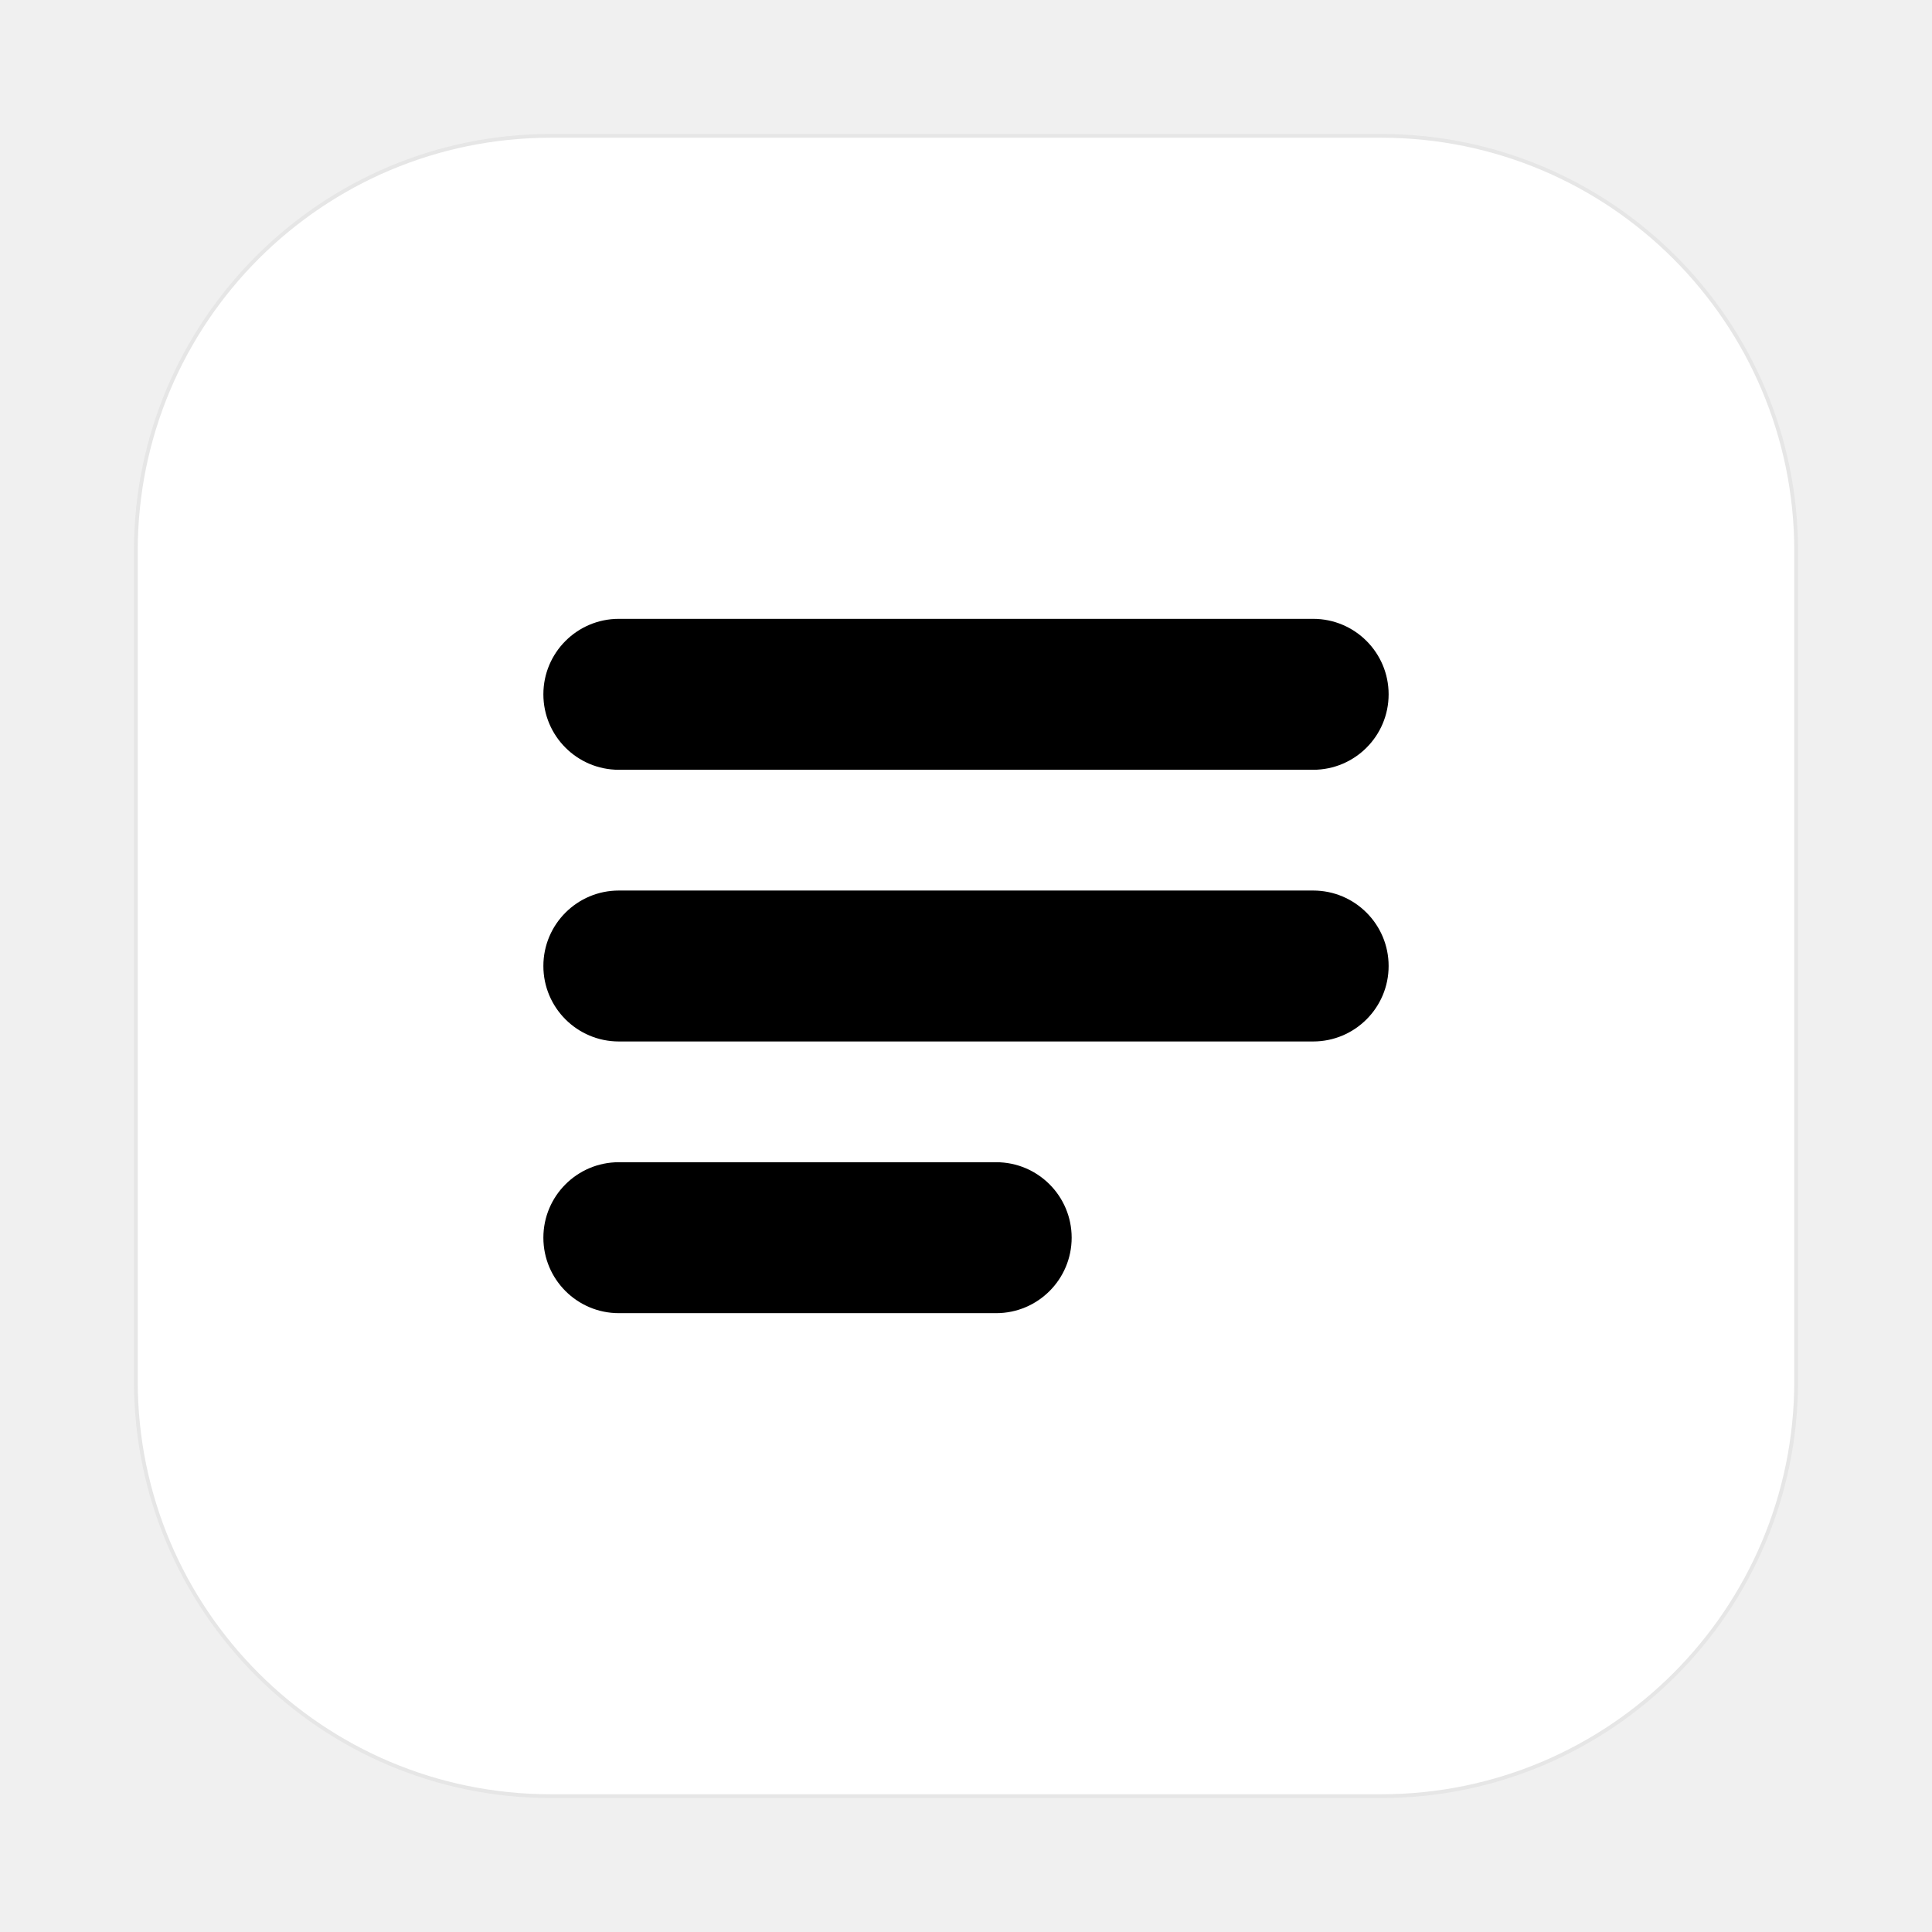
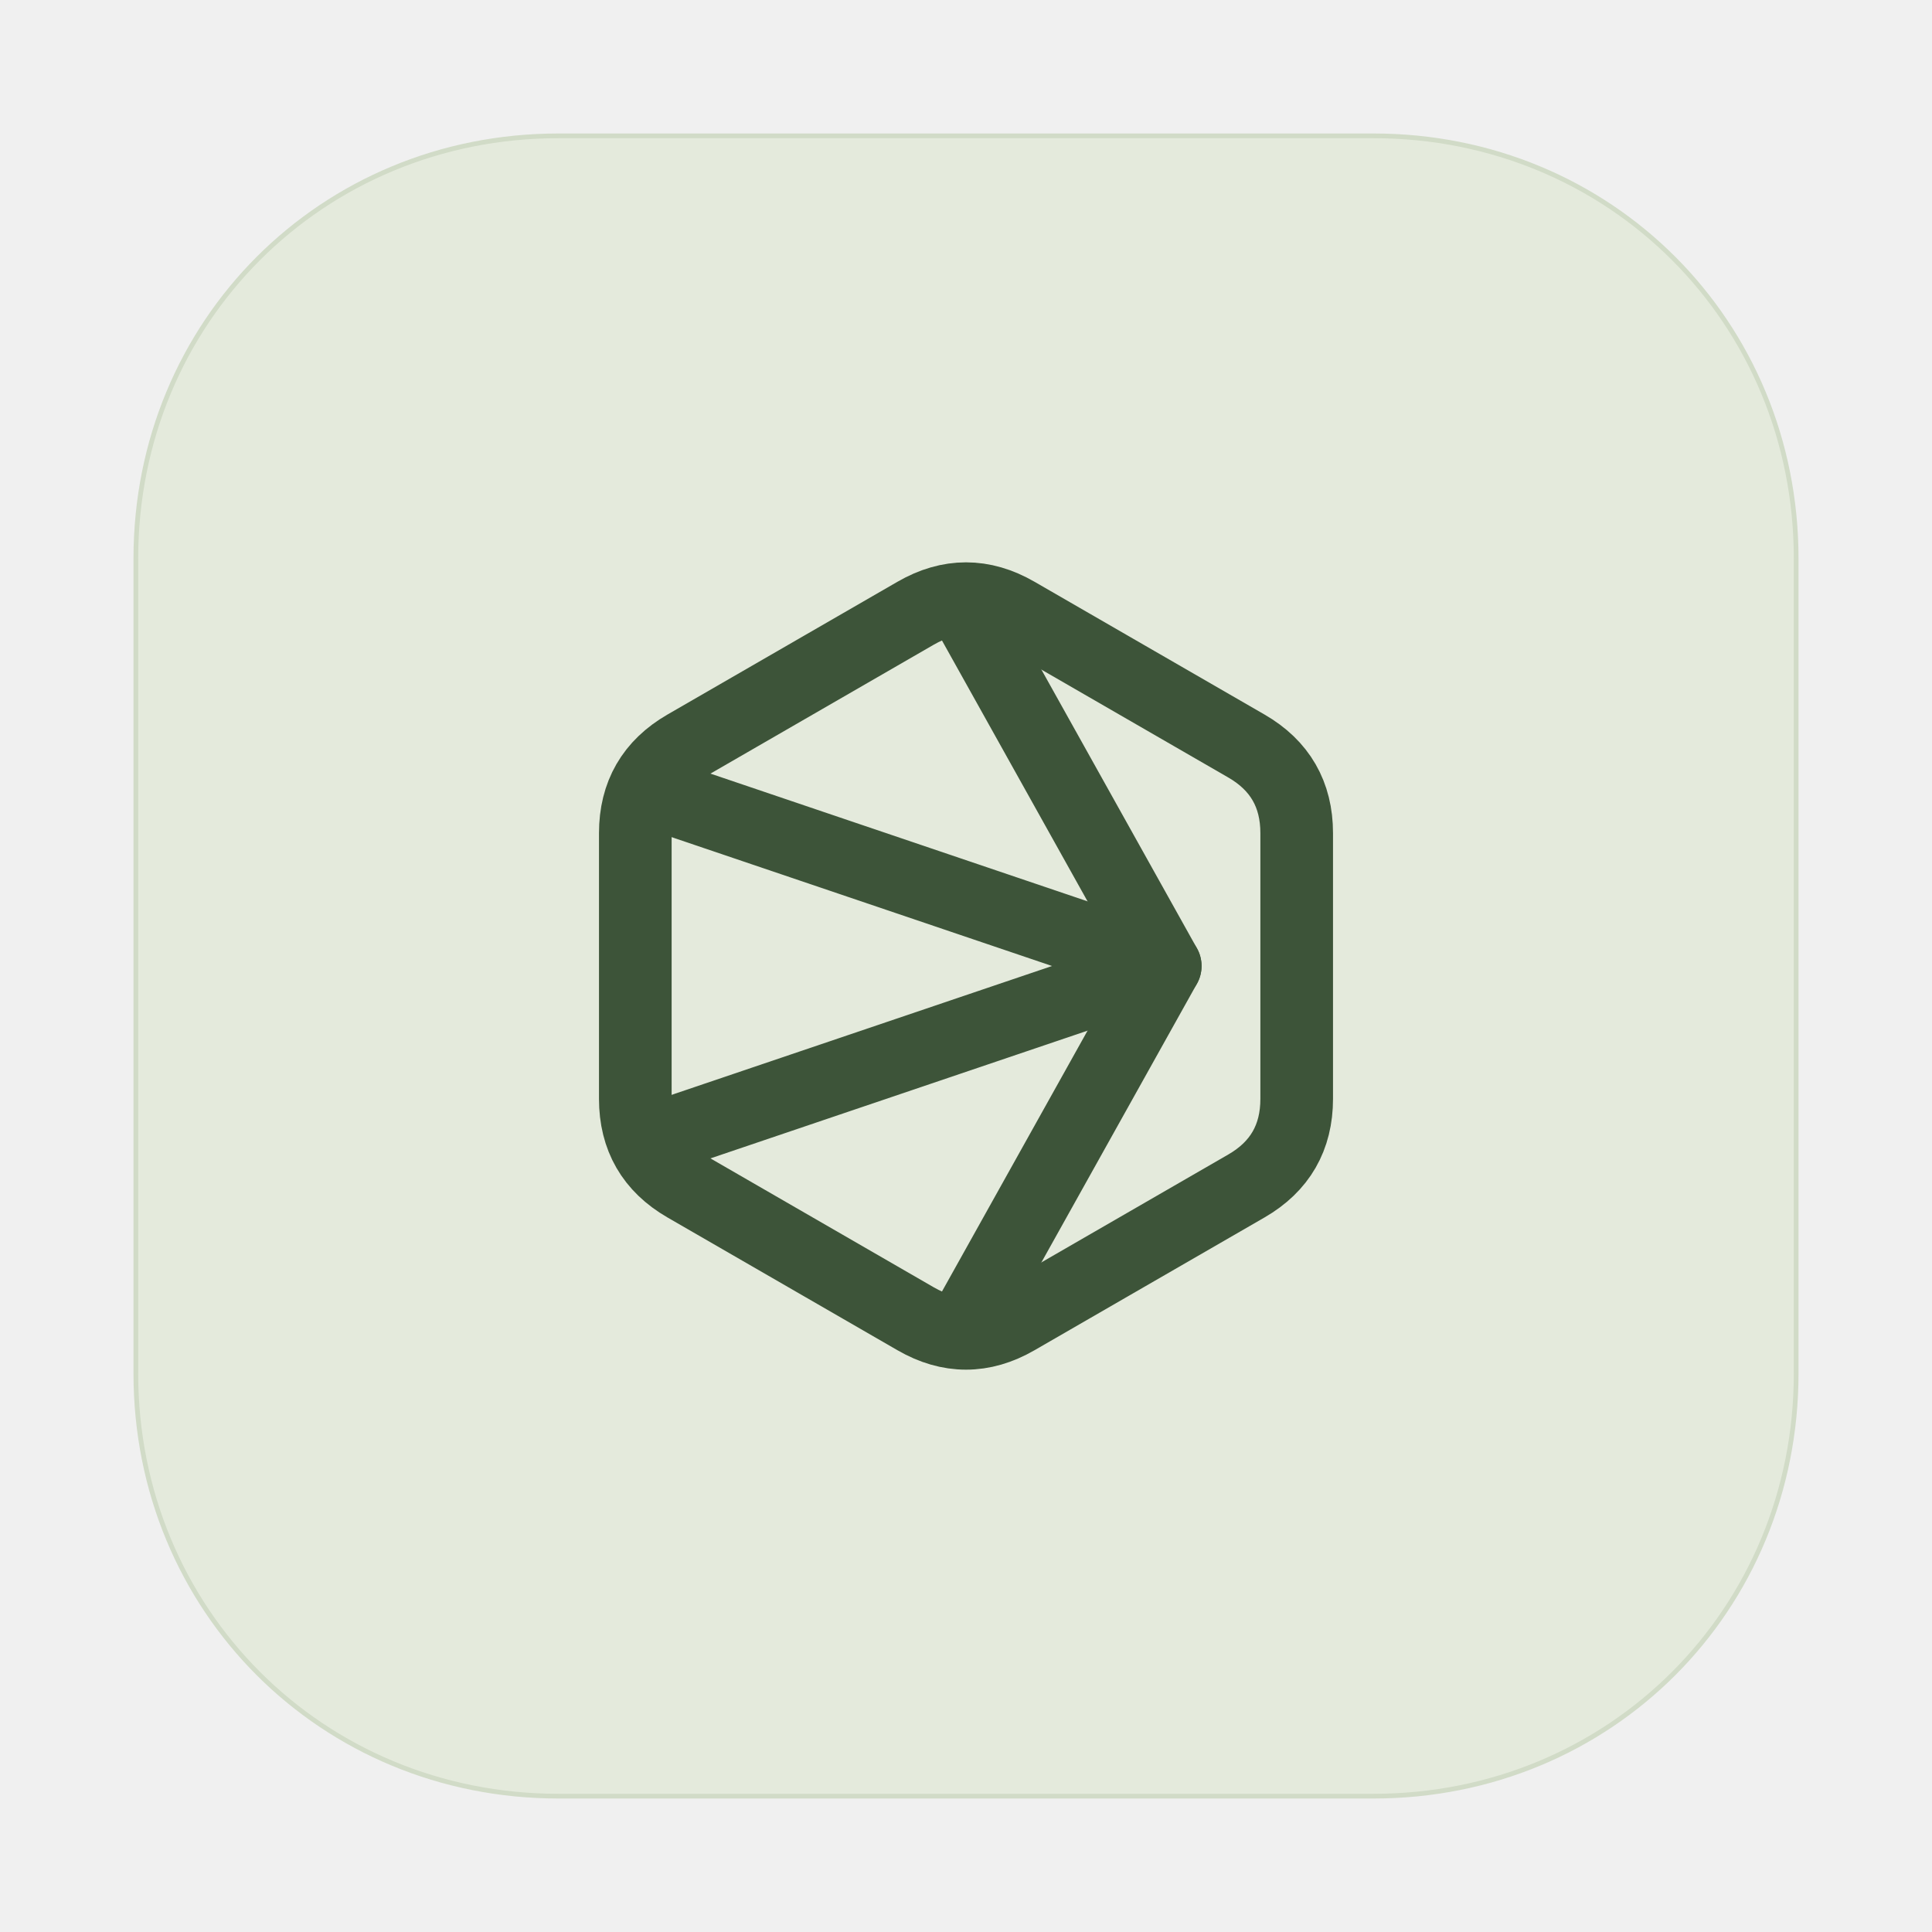
<svg xmlns="http://www.w3.org/2000/svg" width="1024" height="1024" viewBox="0 0 1024 1024">
-   <rect x="72" y="72" width="880" height="880" rx="220" fill="#FFFFFF" stroke="#E6E6E6" stroke-width="2" />
-   <g fill="#000000">
-     <rect x="288" y="328" width="448" height="80" rx="40" />
-     <rect x="288" y="472" width="448" height="80" rx="40" />
-     <rect x="288" y="616" width="280" height="80" rx="40" />
+   <path d="M 296.00,72.00 L 728.00,72.00 C 853.44,72.00 952.00,170.56 952.00,296.00 L 952.00,728.00 C 952.00,853.44 853.44,952.00 728.00,952.00 L 296.00,952.00 C 170.56,952.00 72.00,853.44 72.00,728.00 L 72.00,296.00 C 72.00,170.56 170.56,72.00 296.00,72.00 Z" fill="#E4EADC" stroke="#D1DBC7" stroke-width="2.5" />
+   <g transform="translate(248, 248) scale(22)" fill="none" stroke="#3D5439" stroke-width="1.75" stroke-linecap="round" stroke-linejoin="round">
+     <path d="M 10.788,3.500 Q 12.000,2.800 13.212,3.500 L 18.755,6.700 Q 19.967,7.400 19.967,8.800 L 19.967,15.200 Q 19.967,16.600 18.755,17.300 L 13.212,20.500 Q 12.000,21.200 10.788,20.500 L 5.245,17.300 Q 4.033,16.600 4.033,15.200 L 4.033,8.800 Q 4.033,7.400 5.245,6.700 Z" />
+     <path d="M 12,3.4 L 16.8,12 L 12,20.6" />
+     <path d="M 4.4,7.8 L 16.8,12 L 4.4,16.2" />
  </g>
</svg>
